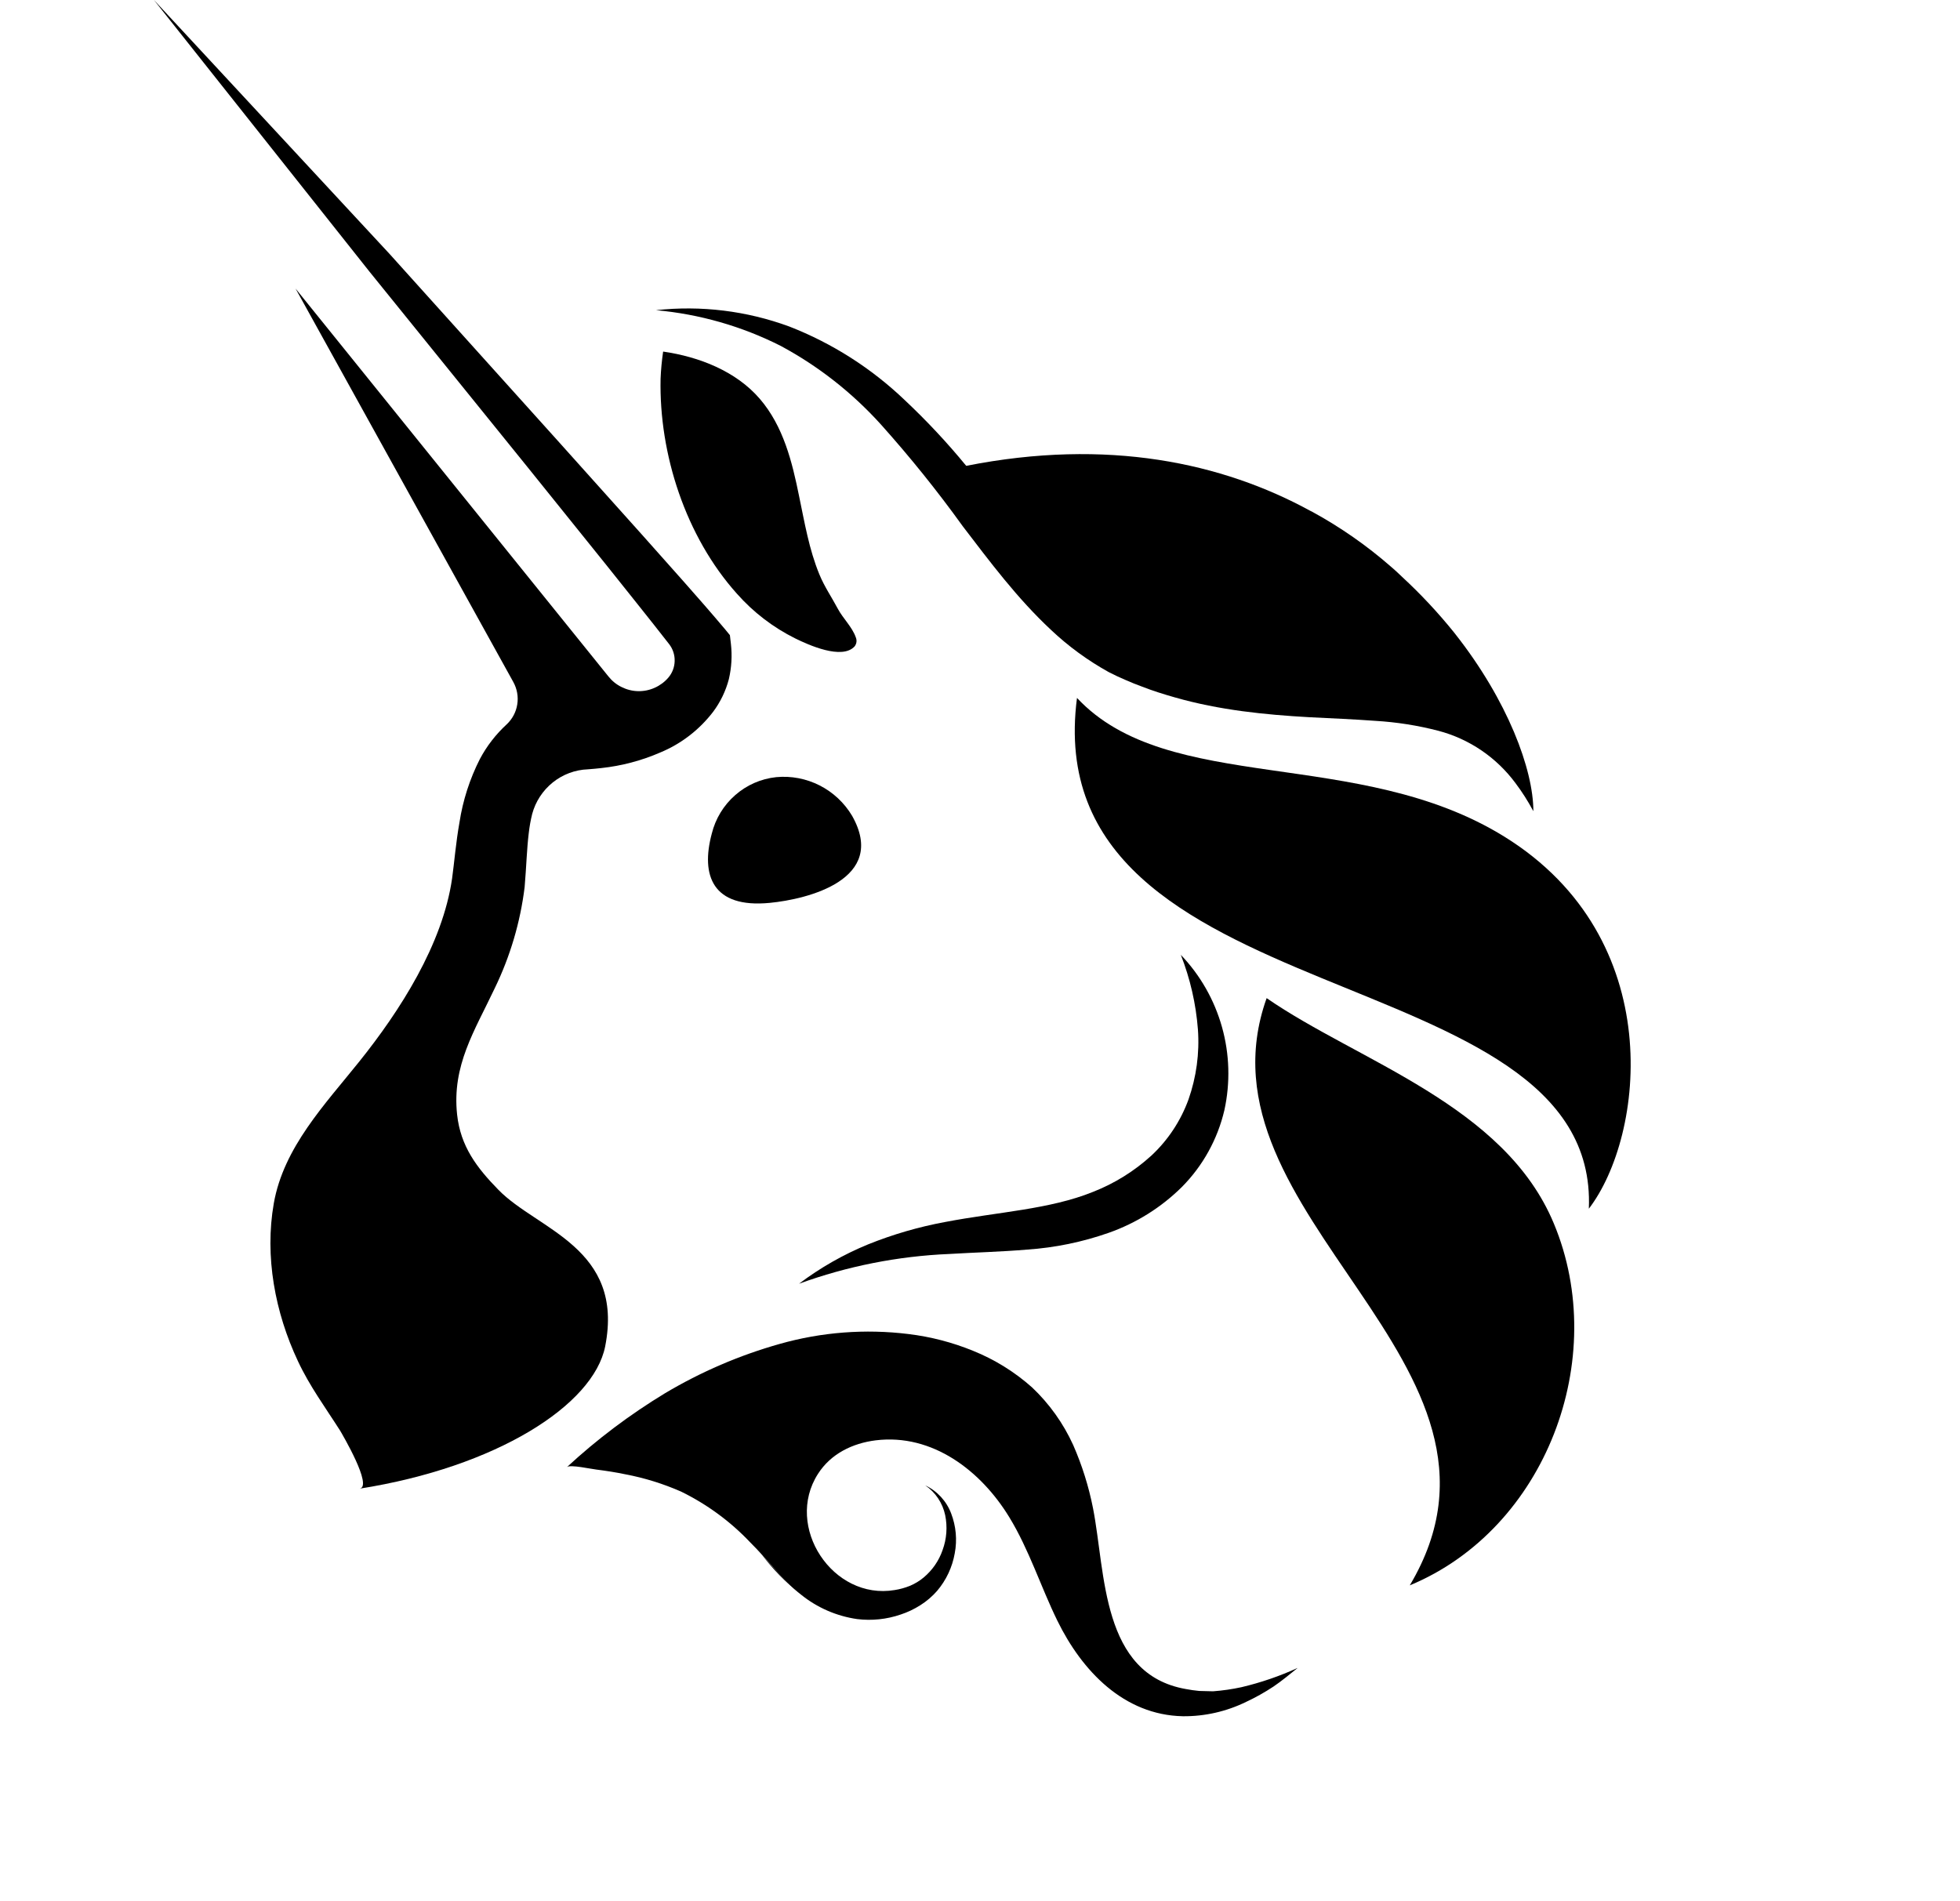
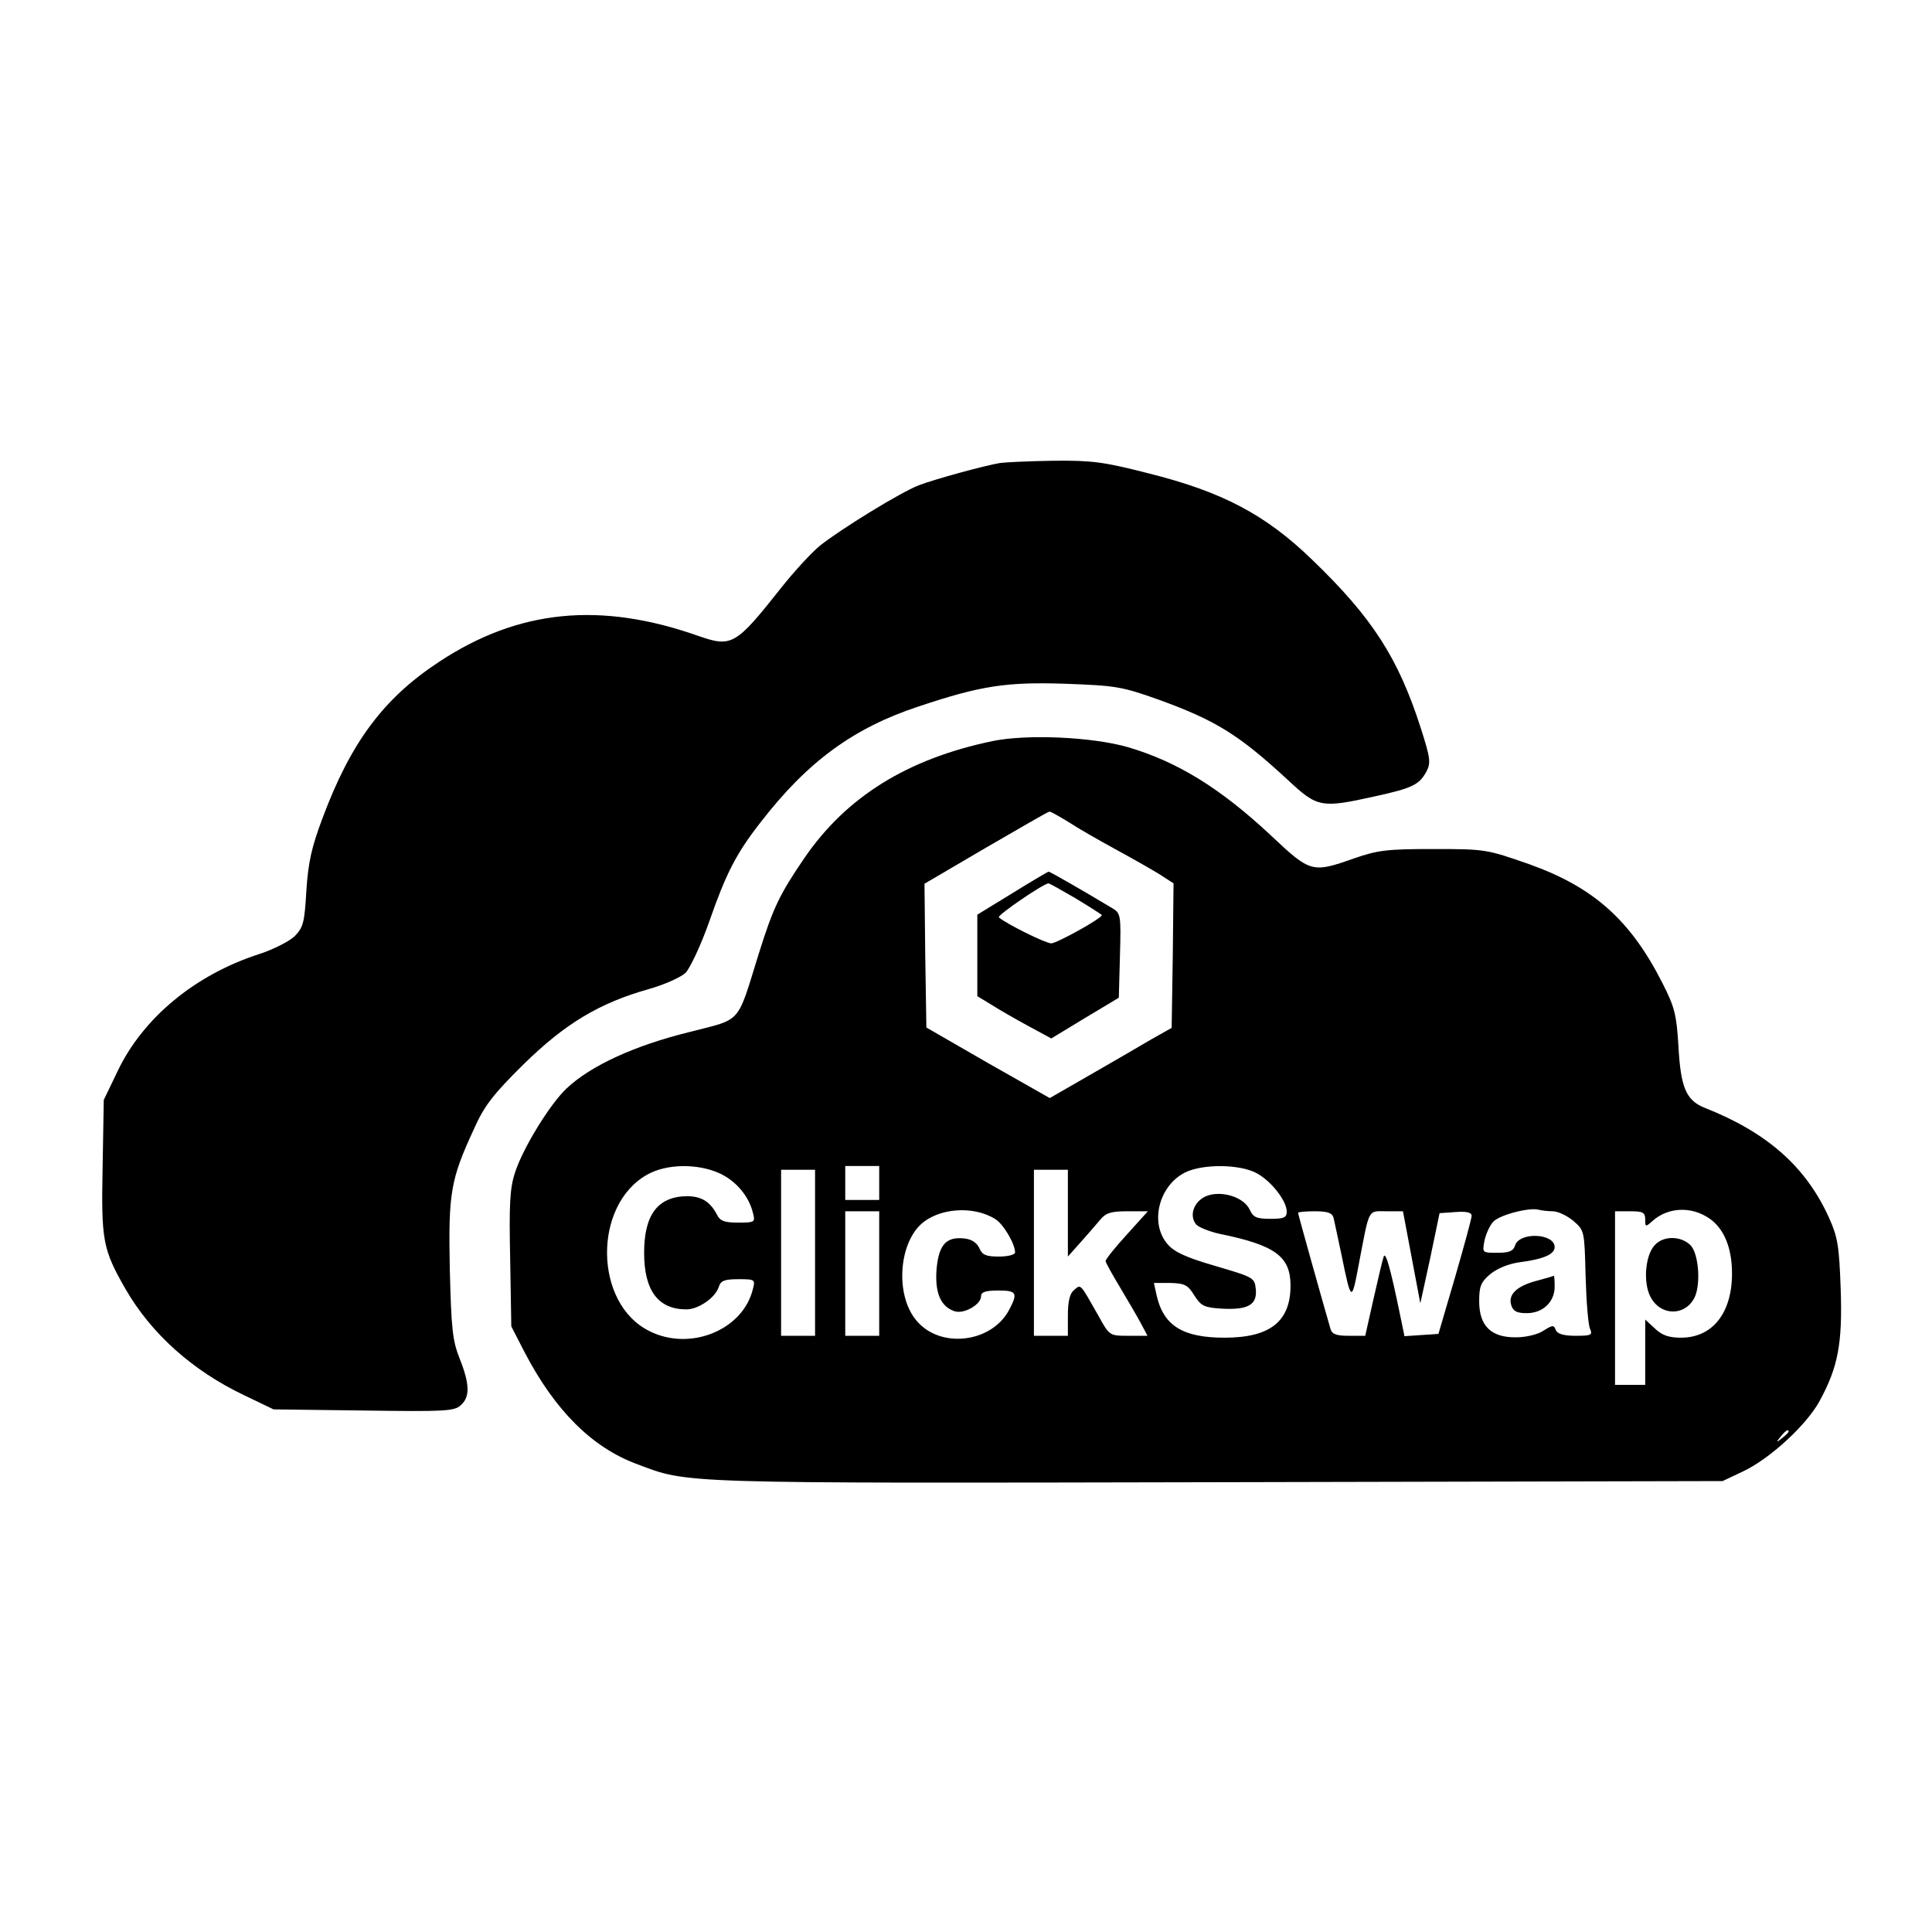
- <svg xmlns="http://www.w3.org/2000/svg" width="33" height="32" viewBox="0 0 33 32" fill="none">
-   <path d="M14.346 13.736C14.953 14.809 13.596 15.142 12.96 15.203C11.995 15.297 11.796 14.739 11.984 14.037C12.046 13.786 12.183 13.56 12.377 13.39C12.571 13.219 12.812 13.113 13.069 13.086C13.321 13.062 13.575 13.111 13.801 13.226C14.027 13.341 14.216 13.518 14.346 13.736Z" fill="black" />
-   <path d="M18.133 11.752C17.428 17.169 26.932 16.042 26.751 20.353C27.689 19.129 28.092 15.802 25.332 14.09C22.873 12.564 19.669 13.399 18.133 11.752Z" fill="black" />
-   <path d="M23.607 9.71C23.546 9.652 23.482 9.596 23.42 9.539C23.483 9.597 23.546 9.657 23.607 9.71Z" fill="black" />
-   <path d="M25.817 13.658L25.811 13.649C25.725 13.489 25.628 13.336 25.519 13.191C25.198 12.755 24.738 12.442 24.216 12.305C23.869 12.215 23.514 12.159 23.155 12.138C22.792 12.111 22.422 12.096 22.048 12.077C21.298 12.035 20.53 11.958 19.78 11.743C19.593 11.69 19.405 11.631 19.224 11.56C19.131 11.527 19.043 11.49 18.951 11.45C18.858 11.411 18.763 11.366 18.669 11.318C18.317 11.123 17.99 10.885 17.697 10.608C17.12 10.069 16.666 9.457 16.211 8.863C15.783 8.268 15.323 7.696 14.833 7.149C14.35 6.614 13.78 6.166 13.146 5.825C12.49 5.493 11.777 5.289 11.045 5.223C11.804 5.14 12.572 5.234 13.289 5.498C14.013 5.78 14.674 6.202 15.236 6.74C15.603 7.085 15.948 7.454 16.268 7.844C18.649 7.373 20.58 7.792 22.064 8.603L22.098 8.62C22.57 8.878 23.013 9.187 23.418 9.541C23.482 9.598 23.546 9.654 23.605 9.712C23.921 10.004 24.215 10.318 24.485 10.654L24.506 10.681C25.383 11.796 25.816 12.955 25.817 13.658Z" fill="black" />
-   <path d="M25.816 13.658L25.811 13.646L25.816 13.658Z" fill="black" />
-   <path d="M11.165 5.92C11.773 6.008 12.393 6.251 12.792 6.715C13.191 7.178 13.338 7.781 13.454 8.354C13.547 8.799 13.622 9.252 13.796 9.673C13.88 9.878 14.004 10.058 14.107 10.252C14.193 10.413 14.348 10.558 14.408 10.73C14.419 10.755 14.423 10.782 14.42 10.809C14.417 10.836 14.406 10.861 14.39 10.883C14.178 11.118 13.607 10.857 13.391 10.751C13.018 10.566 12.684 10.31 12.408 9.998C11.542 9.032 11.095 7.643 11.122 6.379C11.128 6.225 11.143 6.072 11.165 5.92Z" fill="black" />
-   <path d="M21.326 16.807C20.014 20.486 25.966 22.954 23.736 26.695C26.025 25.746 27.111 22.878 26.162 20.603C25.331 18.605 22.875 17.877 21.326 16.807Z" fill="black" />
-   <path d="M13.453 21.616C13.811 21.346 14.202 21.123 14.617 20.953C15.036 20.784 15.471 20.658 15.916 20.576C16.798 20.407 17.671 20.366 18.404 20.069C18.766 19.927 19.099 19.72 19.387 19.457C19.666 19.197 19.879 18.874 20.01 18.515C20.143 18.137 20.198 17.734 20.169 17.334C20.136 16.903 20.039 16.48 19.881 16.078C20.208 16.419 20.446 16.837 20.574 17.293C20.702 17.748 20.716 18.229 20.615 18.692C20.501 19.181 20.253 19.63 19.9 19.986C19.551 20.332 19.129 20.596 18.666 20.759C18.225 20.914 17.764 21.009 17.297 21.041C16.847 21.079 16.412 21.089 15.984 21.115C15.12 21.151 14.266 21.32 13.453 21.616Z" fill="black" />
-   <path d="M21.849 28.085C21.717 28.19 21.585 28.302 21.44 28.4C21.293 28.497 21.14 28.583 20.981 28.657C20.65 28.819 20.286 28.902 19.918 28.899C18.921 28.88 18.216 28.134 17.803 27.291C17.522 26.717 17.328 26.096 16.994 25.549C16.517 24.766 15.7 24.136 14.744 24.253C14.354 24.302 13.989 24.478 13.772 24.818C13.202 25.706 14.02 26.95 15.064 26.774C15.153 26.76 15.239 26.736 15.323 26.702C15.405 26.667 15.483 26.62 15.552 26.562C15.698 26.44 15.808 26.281 15.87 26.101C15.939 25.913 15.954 25.71 15.914 25.514C15.871 25.309 15.751 25.129 15.579 25.012C15.779 25.106 15.935 25.275 16.014 25.483C16.096 25.697 16.118 25.929 16.075 26.154C16.034 26.389 15.931 26.608 15.777 26.789C15.695 26.882 15.601 26.963 15.496 27.029C15.392 27.095 15.281 27.148 15.165 27.186C14.93 27.267 14.679 27.293 14.432 27.263C14.085 27.213 13.758 27.071 13.485 26.85C13.163 26.594 12.923 26.259 12.631 25.971C12.297 25.618 11.902 25.329 11.467 25.116C11.166 24.984 10.852 24.886 10.529 24.825C10.367 24.791 10.203 24.766 10.039 24.745C9.964 24.738 9.596 24.656 9.545 24.704C10.052 24.235 10.605 23.819 11.195 23.461C11.801 23.1 12.451 22.82 13.13 22.629C13.833 22.43 14.569 22.374 15.294 22.463C15.668 22.508 16.034 22.603 16.382 22.745C16.747 22.892 17.084 23.101 17.378 23.363C17.668 23.638 17.903 23.967 18.069 24.332C18.219 24.674 18.331 25.031 18.403 25.397C18.617 26.492 18.538 28.19 19.966 28.441C20.04 28.455 20.115 28.466 20.191 28.473L20.424 28.479C20.585 28.467 20.744 28.444 20.901 28.41C21.227 28.333 21.545 28.224 21.849 28.085Z" fill="black" />
-   <path d="M13.553 26.891L13.516 26.861L13.553 26.891Z" fill="black" />
-   <path d="M12.272 11.434C12.22 11.634 12.129 11.823 12.005 11.988C11.773 12.29 11.467 12.526 11.116 12.671C10.801 12.808 10.467 12.896 10.125 12.933C10.051 12.942 9.974 12.948 9.9 12.954C9.684 12.962 9.476 13.039 9.307 13.175C9.138 13.311 9.016 13.497 8.96 13.707C8.934 13.812 8.915 13.918 8.903 14.024C8.869 14.301 8.863 14.589 8.833 14.938C8.76 15.531 8.589 16.107 8.328 16.644C7.989 17.362 7.608 17.94 7.696 18.767C7.754 19.304 8.028 19.663 8.392 20.035C9.048 20.709 10.517 21.01 10.189 22.672C9.991 23.663 8.354 24.704 6.054 25.067C6.283 25.032 5.76 24.148 5.728 24.092C5.481 23.704 5.211 23.338 5.015 22.917C4.631 22.101 4.453 21.156 4.61 20.262C4.776 19.32 5.47 18.598 6.046 17.879C6.733 17.023 7.453 15.901 7.612 14.79C7.649 14.521 7.676 14.184 7.736 13.848C7.793 13.477 7.909 13.117 8.079 12.782C8.195 12.563 8.348 12.365 8.531 12.197C8.626 12.108 8.689 11.99 8.709 11.861C8.73 11.732 8.706 11.6 8.643 11.485L4.976 4.859L10.243 11.389C10.303 11.465 10.379 11.527 10.466 11.569C10.552 11.612 10.646 11.636 10.743 11.638C10.839 11.64 10.934 11.621 11.023 11.581C11.111 11.542 11.189 11.484 11.252 11.411C11.319 11.333 11.357 11.234 11.359 11.131C11.362 11.028 11.329 10.927 11.266 10.846C10.922 10.404 10.558 9.954 10.206 9.511L8.88 7.863L6.22 4.573L2.592 0L6.561 4.278L9.393 7.424L10.806 9C11.275 9.53 11.743 10.044 12.212 10.601L12.289 10.695L12.306 10.841C12.329 11.039 12.317 11.24 12.272 11.434Z" fill="black" />
-   <path d="M13.486 26.847C13.231 26.649 13.005 26.417 12.812 26.158C13.019 26.405 13.244 26.635 13.486 26.847Z" fill="black" />
+ <svg xmlns="http://www.w3.org/2000/svg" version="1.0" width="512pt" height="512pt" viewBox="0 0 512 512" preserveAspectRatio="xMidYMid meet">
+   <g transform="translate(0,512) scale(0.1,-0.1)" fill="#000000" stroke="none">
+     <path d="M2650 3893 c-42 -7 -173 -43 -215 -59 -49 -19 -205 -115 -262 -160 -23 -19 -69 -69 -103 -112 -121 -153 -131 -158 -220 -127 -259 91 -475 70 -685 -68 -148 -97 -235 -213 -311 -417 -28 -75 -37 -114 -42 -189 -5 -86 -8 -98 -31 -122 -15 -14 -58 -36 -96 -48 -169 -55 -306 -169 -373 -309 l-37 -77 -3 -175 c-4 -197 0 -220 60 -325 69 -120 179 -218 316 -283 l77 -37 238 -3 c215 -3 241 -2 258 14 25 22 24 56 -3 124 -19 48 -22 79 -26 237 -4 202 2 237 64 371 27 61 51 92 131 171 110 108 201 163 333 200 42 12 84 31 97 43 12 13 41 74 63 137 44 126 71 179 135 261 125 162 247 251 420 308 165 55 231 65 388 60 133 -5 149 -7 247 -42 152 -55 213 -93 343 -213 78 -73 88 -75 228 -44 101 22 120 31 139 66 12 23 11 35 -14 113 -60 188 -129 295 -289 449 -123 119 -238 180 -435 229 -117 30 -148 34 -250 33 -65 -1 -128 -4 -142 -6z" />
+     <path d="M2630 3156 c-225 -47 -386 -147 -497 -308 -67 -98 -84 -133 -123 -258 -58 -187 -43 -169 -183 -205 -146 -36 -261 -89 -325 -149 -44 -41 -116 -158 -137 -223 -14 -42 -16 -84 -13 -230 l3 -178 36 -70 c80 -153 178 -251 297 -295 138 -52 98 -51 1537 -48 l1340 3 55 26 c70 33 168 123 202 186 49 90 61 152 56 297 -4 115 -8 138 -31 189 -61 135 -164 226 -329 291 -50 20 -64 54 -70 164 -5 83 -10 103 -42 166 -85 168 -183 255 -354 316 -112 39 -115 40 -253 40 -123 0 -148 -3 -211 -25 -111 -39 -115 -38 -221 62 -133 124 -246 194 -378 233 -94 27 -267 35 -359 16z m201 -214 c24 -16 80 -48 124 -72 44 -24 97 -54 118 -67 l37 -24 -2 -191 -3 -192 -55 -31 c-30 -18 -103 -60 -162 -94 l-106 -61 -164 93 -163 94 -3 190 -2 191 162 95 c90 52 165 96 169 96 3 1 25 -12 50 -27z m-925 -931 c44 -20 78 -60 89 -104 7 -26 6 -27 -39 -27 -37 0 -48 4 -57 23 -18 33 -40 46 -76 47 -79 0 -116 -48 -116 -150 0 -100 37 -150 112 -150 32 0 77 31 86 60 5 16 15 20 52 20 44 0 45 -1 38 -27 -27 -109 -168 -165 -275 -110 -146 73 -149 333 -5 414 51 29 133 30 191 4z m424 -26 l0 -45 -45 0 -45 0 0 45 0 45 45 0 45 0 0 -45z m1000 26 c38 -20 80 -73 80 -102 0 -16 -8 -19 -43 -19 -37 0 -46 4 -55 24 -16 35 -79 53 -118 35 -31 -15 -43 -51 -24 -74 6 -7 35 -19 63 -25 147 -30 187 -60 187 -137 0 -95 -54 -138 -175 -138 -111 0 -162 32 -180 113 l-7 32 44 0 c37 -1 46 -5 63 -33 18 -28 26 -32 72 -35 70 -4 95 10 91 51 -3 31 -5 32 -107 62 -79 23 -109 37 -127 58 -48 56 -23 155 47 190 47 23 145 22 189 -2z m-1170 -211 l0 -220 -45 0 -45 0 0 220 0 220 45 0 45 0 0 -220z m670 105 l0 -115 33 37 c19 21 42 48 53 61 15 18 29 22 72 22 l54 0 -56 -62 c-31 -34 -56 -65 -56 -70 0 -4 18 -36 39 -71 21 -35 46 -78 55 -95 l17 -32 -51 0 c-49 0 -50 0 -79 53 -50 88 -46 84 -65 68 -11 -9 -16 -30 -16 -67 l0 -54 -45 0 -45 0 0 220 0 220 45 0 45 0 0 -115z m-192 -16 c21 -13 52 -65 52 -88 0 -6 -18 -11 -43 -11 -34 0 -44 4 -52 23 -7 14 -20 23 -40 25 -48 5 -67 -17 -73 -81 -5 -63 11 -100 48 -112 25 -8 70 18 70 40 0 11 12 15 45 15 49 0 53 -6 30 -50 -47 -91 -189 -106 -250 -25 -51 66 -43 194 14 249 47 45 141 52 199 15z m1477 21 c13 0 37 -11 54 -25 30 -26 30 -26 33 -148 2 -67 7 -130 12 -139 7 -16 2 -18 -38 -18 -33 0 -48 5 -53 15 -5 14 -8 14 -32 -1 -14 -10 -46 -18 -73 -18 -66 -1 -98 30 -98 95 0 40 4 51 30 73 19 15 48 27 78 31 62 8 92 21 92 40 0 37 -94 41 -105 4 -5 -15 -16 -19 -47 -19 -40 0 -40 0 -34 32 4 18 14 41 24 51 18 18 96 38 120 31 8 -2 24 -4 37 -4z m415 -19 c39 -27 60 -78 60 -146 0 -105 -52 -170 -135 -170 -32 0 -50 6 -69 24 l-26 24 0 -86 0 -87 -40 0 -40 0 0 230 0 230 40 0 c34 0 40 -3 40 -22 0 -20 1 -20 19 -4 41 37 103 40 151 7z m-2200 -146 l0 -165 -45 0 -45 0 0 165 0 165 45 0 45 0 0 -165z m1204 148 c2 -10 12 -54 21 -98 26 -127 27 -127 46 -25 29 151 23 140 73 140 l44 0 23 -122 23 -122 26 119 25 120 43 3 c29 2 42 -1 42 -10 0 -7 -20 -80 -44 -163 l-44 -150 -45 -3 -45 -3 -12 58 c-25 122 -38 167 -43 153 -3 -8 -15 -59 -27 -112 l-22 -98 -43 0 c-33 0 -45 4 -49 18 -20 69 -86 304 -86 308 0 2 20 4 44 4 34 0 46 -4 50 -17z m1206 -567 c0 -2 -8 -10 -17 -17 -16 -13 -17 -12 -4 4 13 16 21 21 21 13z" />
+     <path d="M2683 2753 l-93 -57 0 -108 0 -108 38 -23 c20 -13 64 -38 97 -56 l61 -33 89 54 90 54 3 112 c3 106 2 112 -20 125 -75 45 -165 97 -169 97 -2 0 -46 -26 -96 -57z m168 -14 c38 -23 69 -43 69 -44 0 -9 -120 -75 -134 -75 -15 0 -120 52 -139 69 -5 5 113 86 131 90 2 1 35 -18 73 -40z" />
+     <path d="M4073 1726 c-54 -14 -77 -37 -68 -65 5 -16 15 -21 41 -21 43 0 74 30 74 70 0 17 -1 29 -2 29 -2 -1 -22 -7 -45 -13z" />
+     <path d="M4385 1820 c-25 -27 -31 -99 -11 -137 26 -50 90 -52 116 -3 18 34 12 118 -10 140 -25 25 -72 26 -95 0z" />
+   </g>
</svg>
